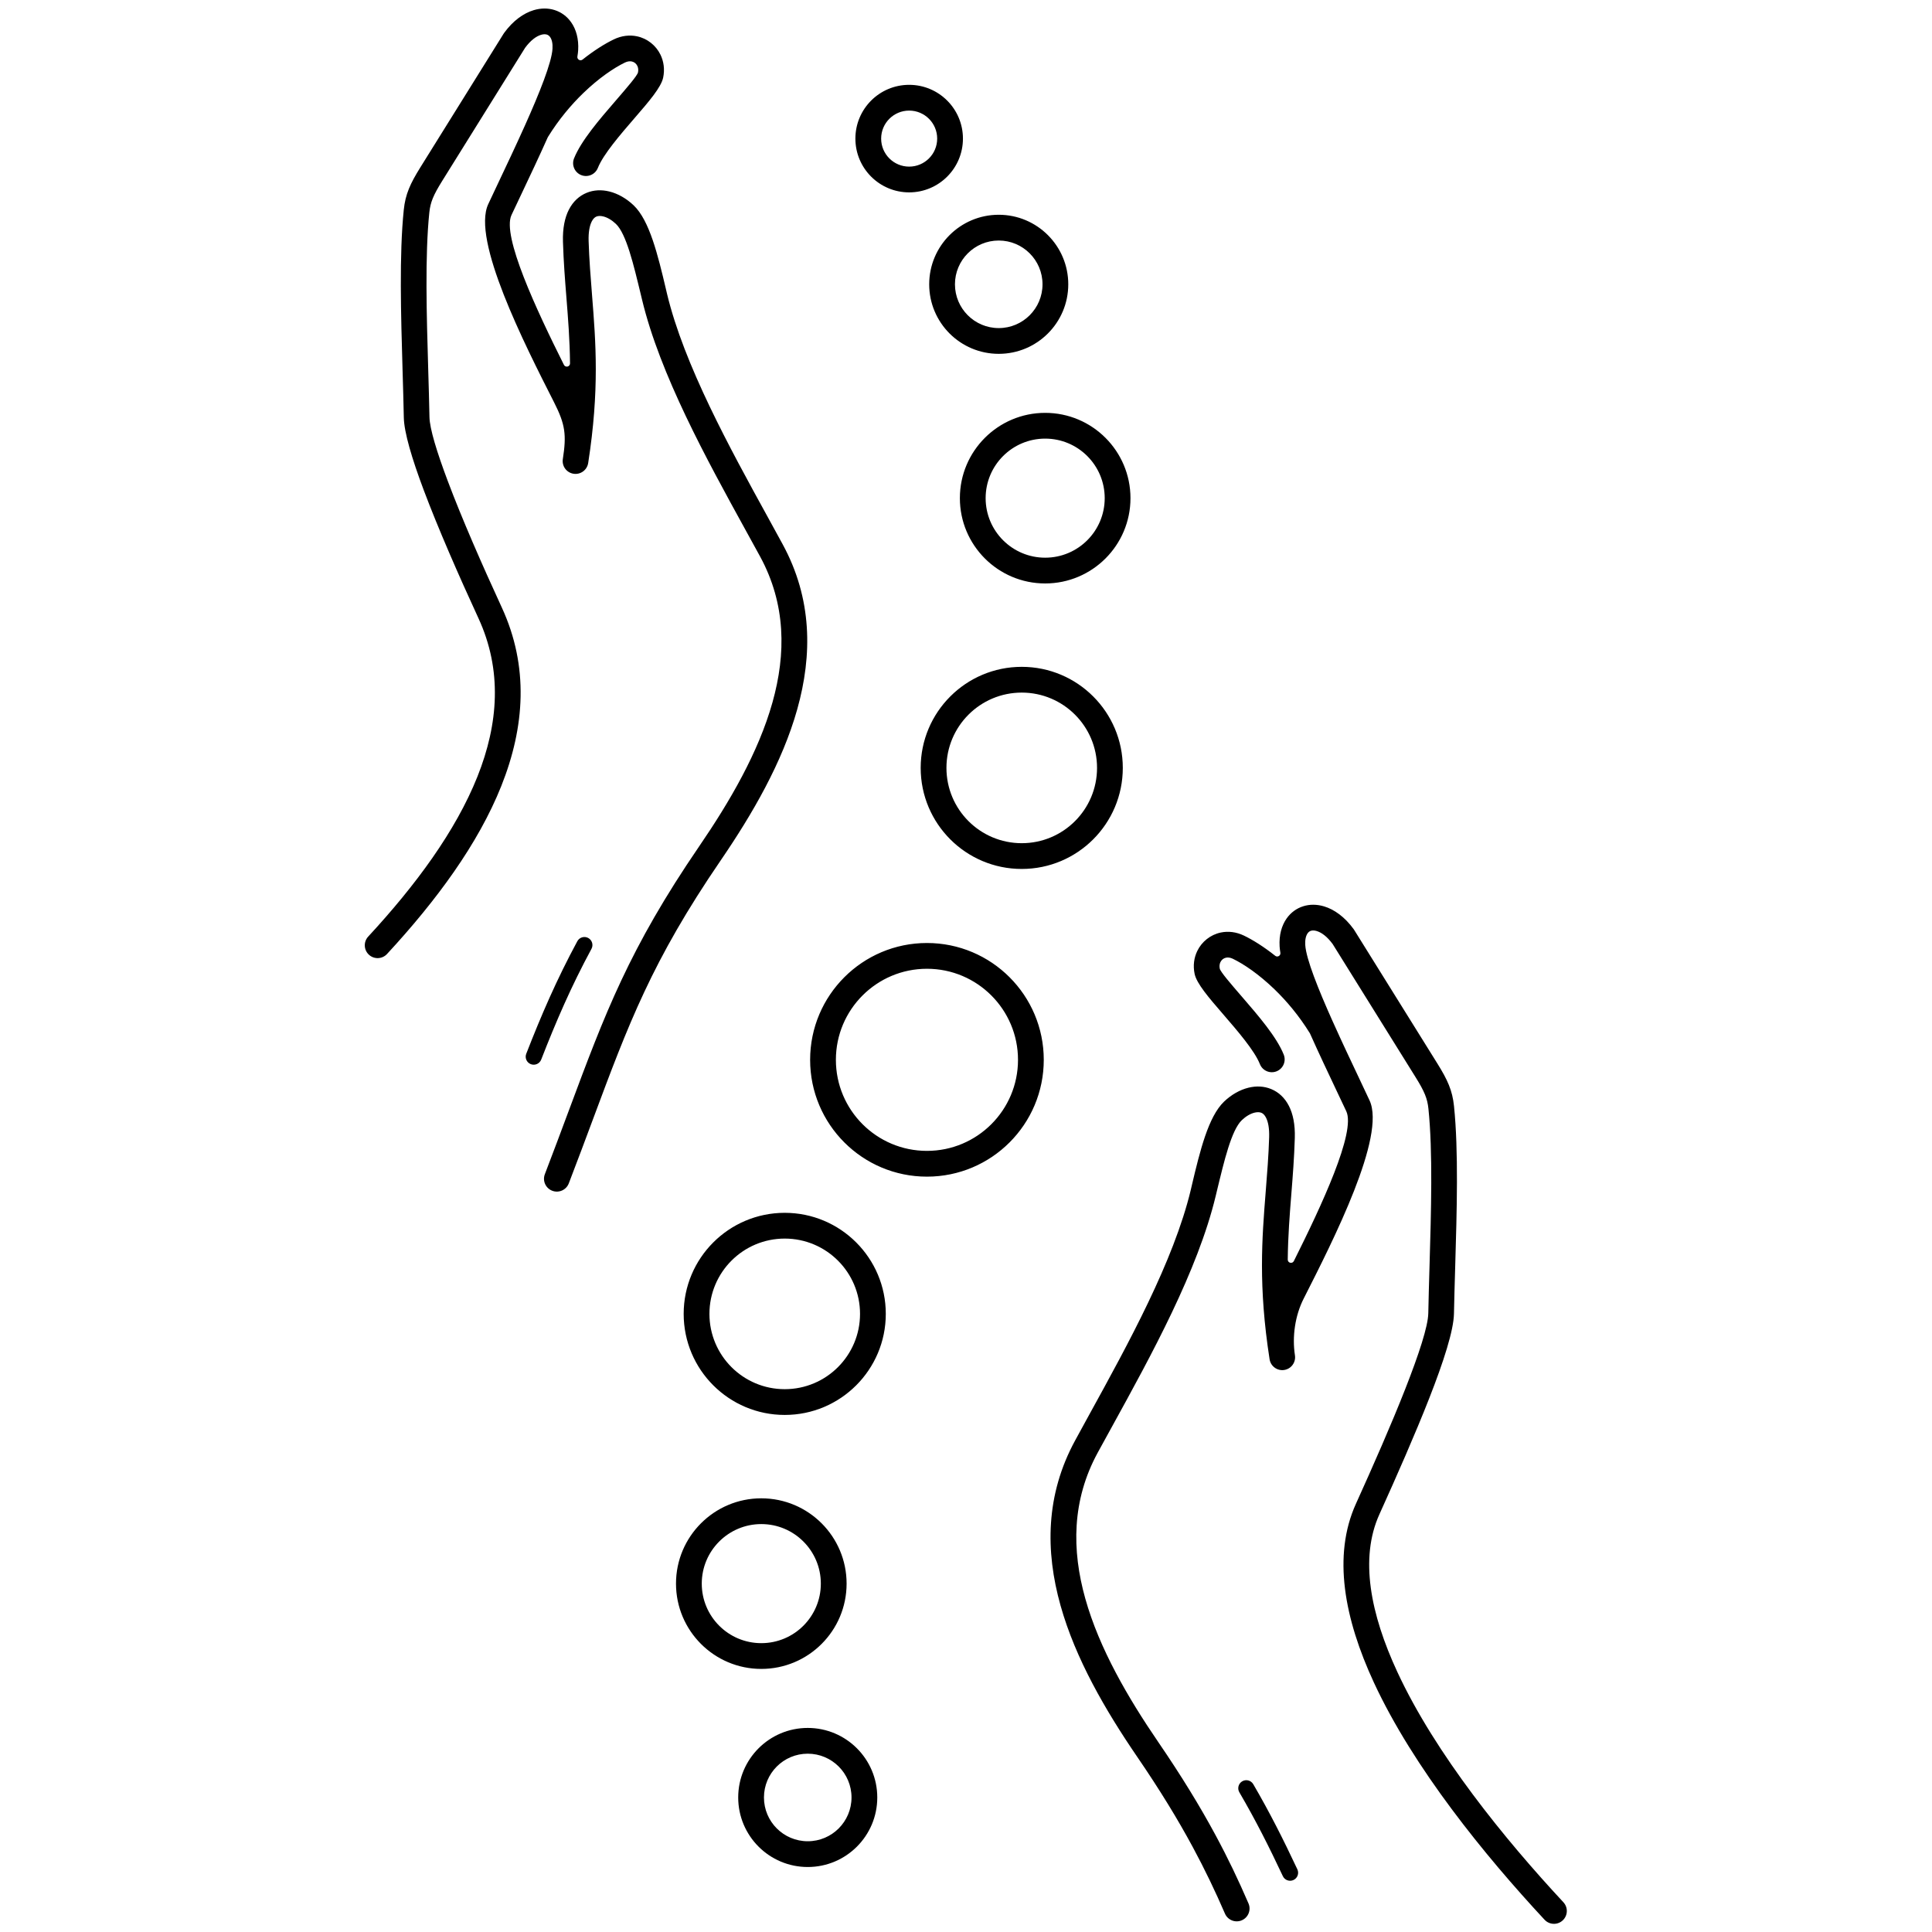
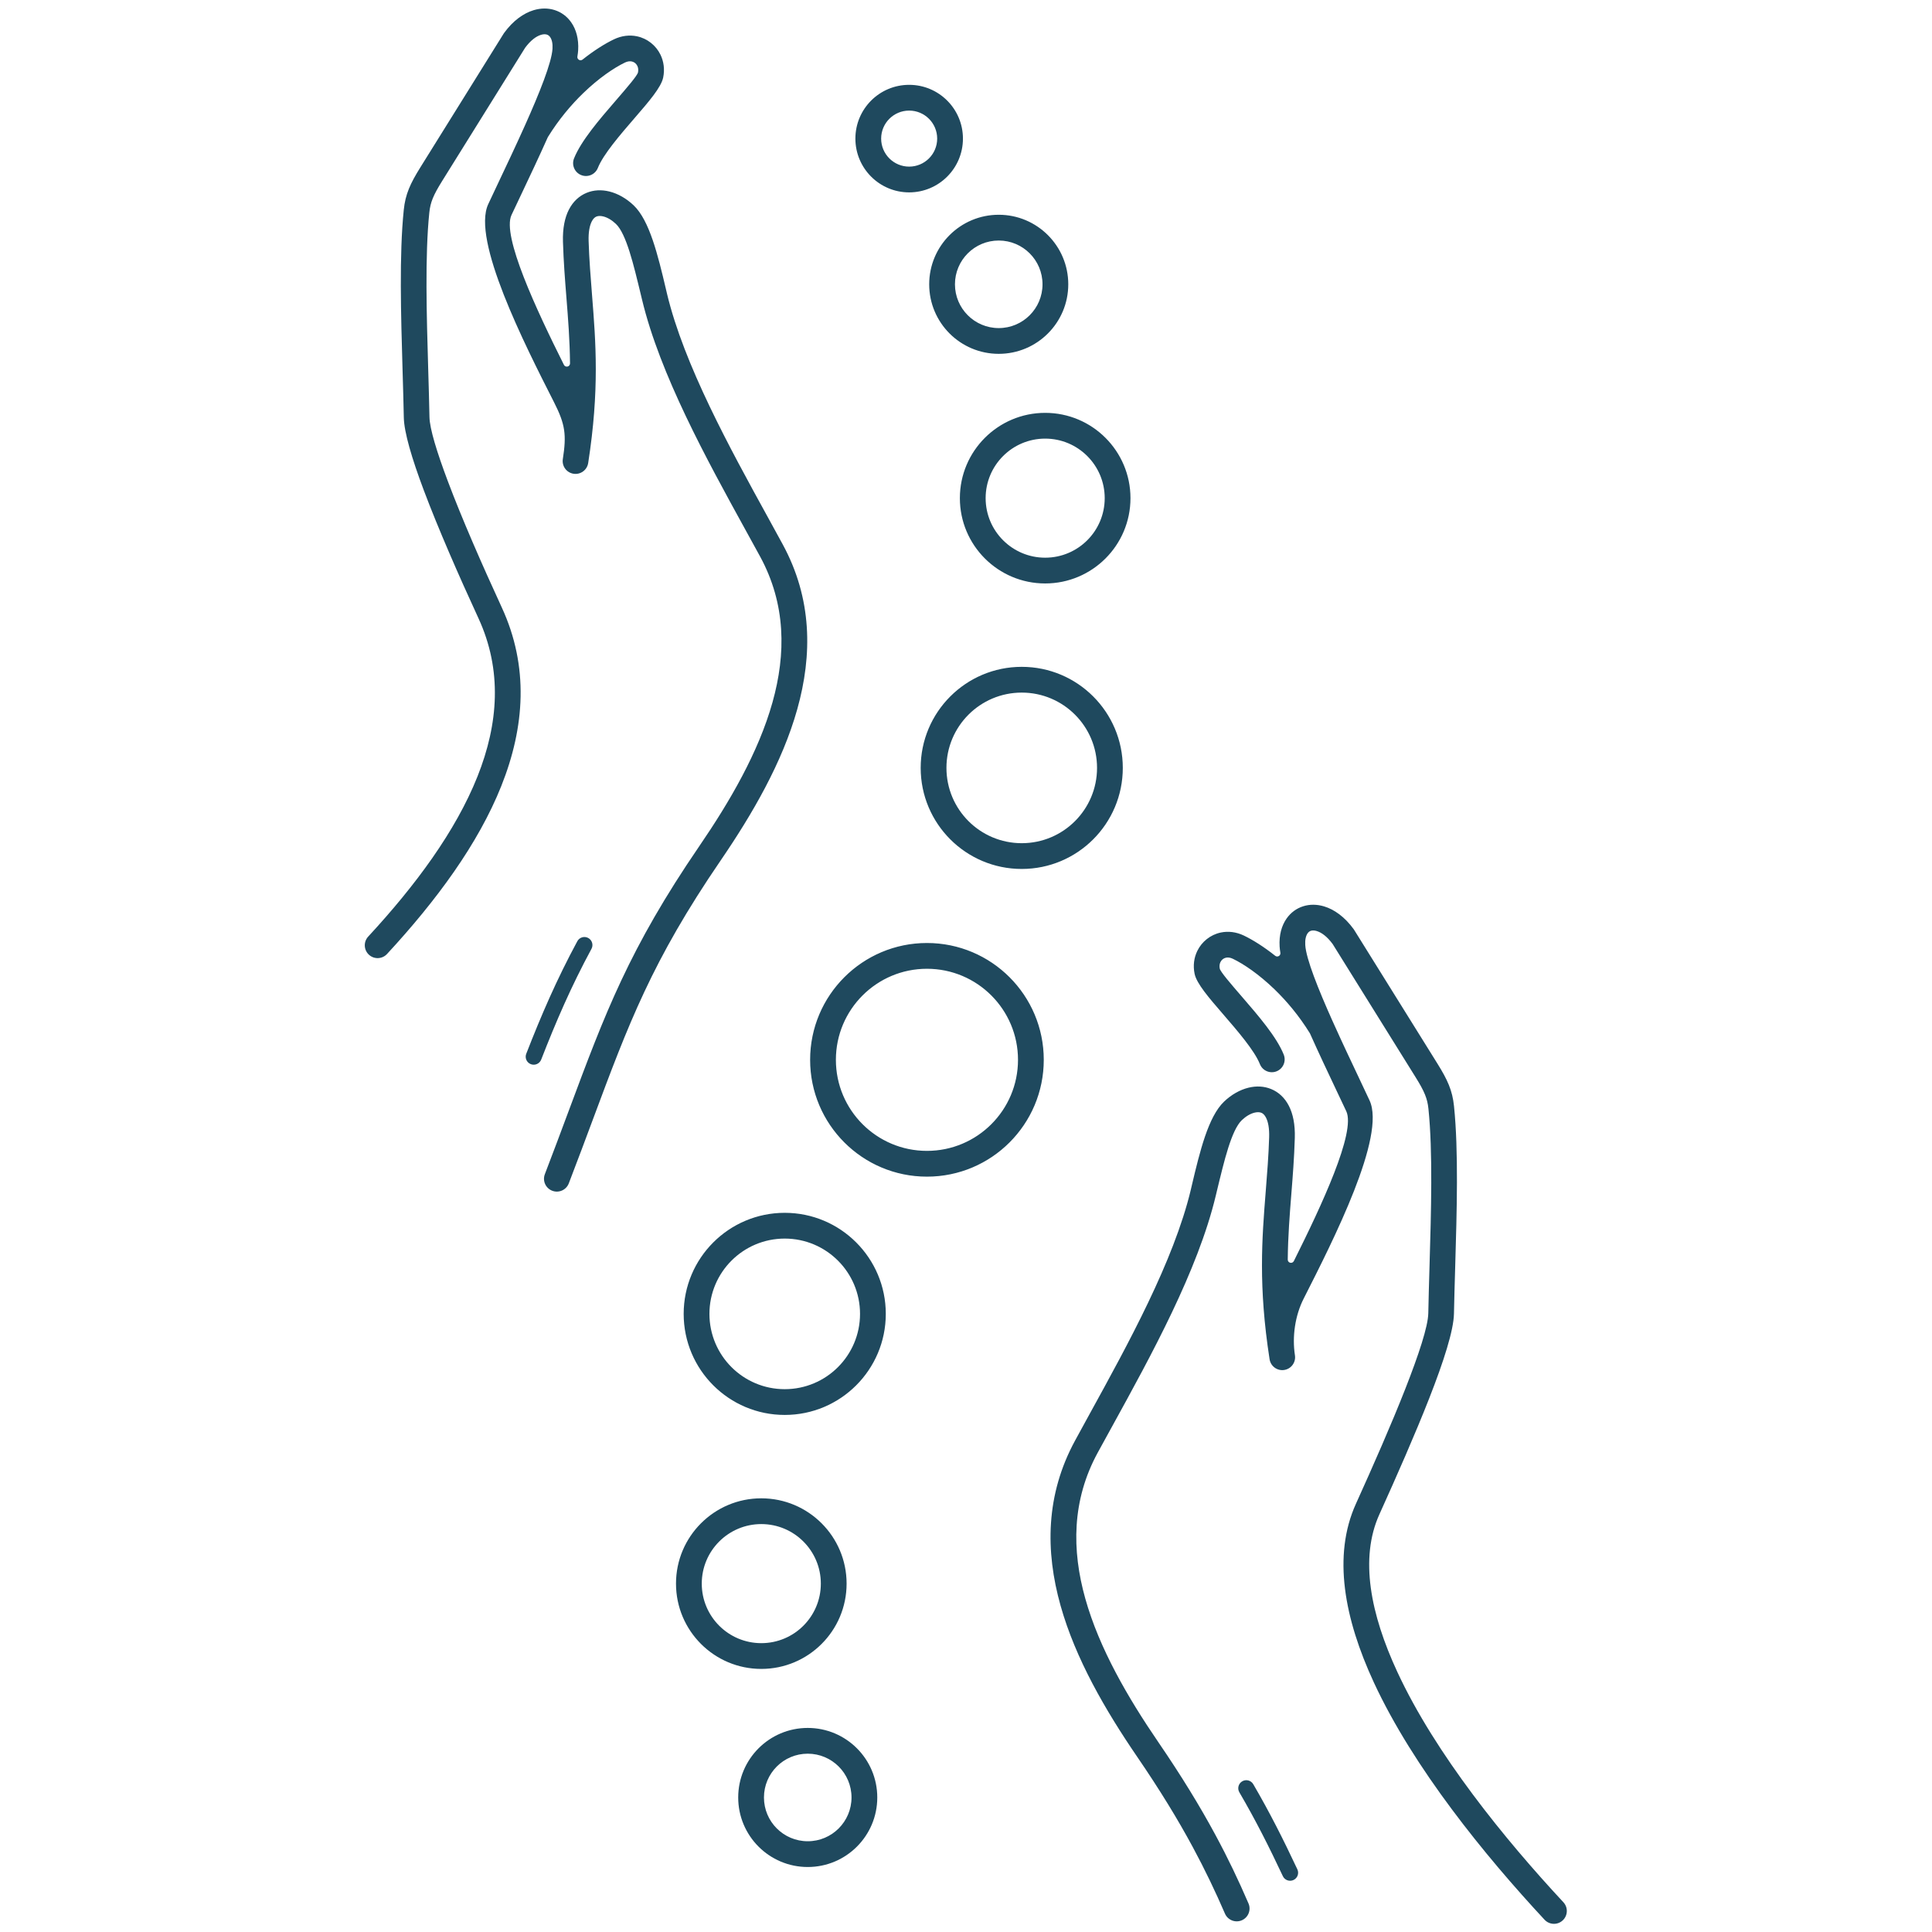
- <svg xmlns="http://www.w3.org/2000/svg" width="1200pt" height="1200pt" version="1.1" viewBox="0 0 1200 1200">
+ <svg xmlns="http://www.w3.org/2000/svg" width="1200pt" height="1200pt" version="1.1" viewBox="0 0 1200 1200" fill="#1F495E">
  <path d="m827.77 634.42c0.121 0.238 0.227 0.477 0.324 0.719 0.012 0.031 0.023 0.059 0.039 0.094 5.394 12.016 11.25 24.379 16.328 35.102 1.719 3.633 3.32 7.008 6.184 13.141 10.352 22.172-22.402 86.668-40.895 123.08-5.367 10.566-7.246 23.609-5.438 35.266 0.672 4.348-2.309 8.422-6.656 9.094s-8.422-2.309-9.094-6.656c-7.07-45.523-4.734-74.883-2.398-104.24 0.891-11.18 1.781-22.355 2.125-33.609 0.172-5.547-0.586-9.547-1.957-12.234-0.812-1.594-1.801-2.566-2.856-3-1.172-0.484-2.652-0.488-4.273-0.09-2.586 0.633-5.34 2.254-7.875 4.664-6.426 6.117-11.016 25.348-15.414 43.781-1.125 4.711-0.719 3.019 0 0l-0.027-0.008-0.754 3.148c-11.156 46.57-40.07 99.129-64.246 143.07-3.938 7.16-7.777 14.137-9.098 16.566-16.086 29.555-16.168 60.441-7.688 90.637 8.719 31.039 26.465 61.52 45.422 89.238 7.211 10.543 13.664 20.484 19.52 30.02 5.852 9.527 11.07 18.586 15.812 27.375 3.926 7.269 7.555 14.402 10.977 21.512 3.289 6.828 6.477 13.867 9.633 21.172 1.742 4.039-0.117 8.727-4.156 10.469s-8.727-0.117-10.469-4.156c-2.871-6.637-5.957-13.43-9.383-20.547-3.289-6.836-6.812-13.758-10.664-20.887-4.633-8.582-9.707-17.395-15.375-26.625-5.668-9.227-11.973-18.934-19.082-29.332-19.77-28.906-38.324-60.859-47.609-93.926-9.523-33.91-9.316-68.805 9.062-102.57 4.516-8.297 6.777-12.41 9.098-16.629 23.738-43.148 52.129-94.758 62.746-139.07l0.75-3.133-0.012-0.004c-0.883 3.664-1.52 6.285-0.02-0.004 4.934-20.668 10.078-42.234 19.977-51.656 4.531-4.316 9.828-7.305 15.125-8.602 4.82-1.184 9.672-0.98 14.086 0.84 4.531 1.867 8.387 5.297 11.043 10.5 2.5 4.902 3.902 11.48 3.644 19.922-0.387 12.578-1.258 23.5-2.125 34.422-1.051 13.199-2.102 26.402-2.258 41.082-0.012 0.941 0.613 1.742 1.531 1.965 0.918 0.223 1.836-0.207 2.258-1.051 17.121-34.234 38.605-80.117 32.574-93.043-0.824-1.77-3.418-7.238-6.184-13.078-5.082-10.727-10.91-23.031-16.344-35.191-0.039-0.086-0.074-0.156-0.125-0.234-6.723-10.867-14.379-19.938-21.902-27.207-9.727-9.398-19.102-15.715-25.887-18.996-1.578-0.762-3.035-0.945-4.258-0.688-0.777 0.164-1.477 0.492-2.051 0.949-0.582 0.461-1.074 1.082-1.43 1.816-0.539 1.117-0.723 2.5-0.406 4.016 0.422 2.019 6.715 9.297 13.949 17.672 9.93 11.492 21.414 24.777 25.793 35.785 1.621 4.09-0.379 8.723-4.469 10.344-4.09 1.621-8.723-0.379-10.344-4.469-3.363-8.449-13.918-20.664-23.043-31.223-8.688-10.055-16.242-18.797-17.512-24.859-1.078-5.141-0.352-10.051 1.656-14.203 1.395-2.883 3.43-5.398 5.93-7.379 2.508-1.984 5.461-3.398 8.676-4.074 4.504-0.941 9.488-0.457 14.445 1.938 5.418 2.621 12.152 6.797 19.348 12.508 0.664 0.527 1.535 0.586 2.266 0.152 0.727-0.434 1.094-1.227 0.949-2.062-0.242-1.398-0.402-2.691-0.473-3.863-0.426-7.082 1.258-12.988 4.34-17.375 2.621-3.731 6.195-6.324 10.363-7.625 3.984-1.246 8.406-1.262 12.914 0.09 6.273 1.879 12.809 6.477 18.41 14.195 0.145 0.199 0.277 0.402 0.398 0.609 0.008 0.012 0.012 0.023 0.02 0.035l51.609 82.867c3.168 5.09 5.43 9.168 7.059 13.188 1.727 4.258 2.703 8.316 3.203 13.156 2.863 27.723 1.758 65.246 0.746 99.664-0.301 10.266-0.598 20.254-0.77 29.266-0.199 10.398-6.41 29.734-15.367 52.57-8.73 22.25-20.098 48.09-30.957 72.07-12.398 27.379-5.481 62.016 11.121 97.824 23.711 51.148 67 104.22 103.16 143.09 3.004 3.227 2.82 8.277-0.406 11.281-3.227 3.004-8.277 2.82-11.281-0.406-37.02-39.797-81.406-94.285-105.98-147.28-18.414-39.727-25.781-78.828-11.184-111.07 10.781-23.812 22.055-49.422 30.645-71.32 8.363-21.312 14.148-38.824 14.305-47.008 0.184-9.551 0.473-19.367 0.77-29.453 0.996-33.875 2.086-70.809-0.684-97.602-0.332-3.227-0.984-5.938-2.137-8.781-1.25-3.082-3.125-6.438-5.809-10.75l-51.5-82.695c-0.031-0.047-0.055-0.086-0.09-0.129-3.332-4.516-6.781-7.086-9.852-8.008-1.398-0.418-2.625-0.457-3.602-0.152-0.793 0.246-1.504 0.777-2.051 1.562-1.086 1.547-1.66 3.984-1.465 7.25 0.52 8.621 8.078 27.453 17 47.387 0.016 0.031 0.027 0.059 0.043 0.09zm-491.62 23.703c-0.992 2.566-3.879 3.844-6.445 2.852-2.566-0.992-3.844-3.879-2.852-6.445 4.699-12.055 9.414-23.562 14.559-35.035 5.184-11.551 10.773-23.016 17.176-34.879 1.305-2.426 4.332-3.336 6.758-2.031 2.426 1.305 3.336 4.332 2.031 6.758-6.344 11.75-11.828 22.984-16.863 34.215-5.074 11.312-9.727 22.668-14.363 34.566zm469.67 502.96c1.164 2.492 0.09 5.457-2.402 6.621s-5.457 0.09-6.621-2.402c-4.199-8.941-8.426-17.641-12.926-26.383-4.371-8.492-8.988-16.969-14.086-25.688-1.391-2.383-0.586-5.445 1.797-6.836 2.383-1.391 5.445-0.586 6.836 1.797 5.055 8.652 9.766 17.305 14.32 26.156 4.426 8.602 8.727 17.457 13.082 26.734zm-480.02-1082.6c0.094-0.242 0.203-0.484 0.324-0.719 0.016-0.031 0.027-0.059 0.043-0.09 8.922-19.934 16.484-38.766 17-47.387 0.195-3.266-0.375-5.703-1.465-7.25-0.551-0.785-1.258-1.316-2.051-1.562-0.977-0.305-2.207-0.266-3.602 0.152-3.07 0.922-6.516 3.492-9.852 8.008-0.031 0.043-0.059 0.082-0.09 0.129l-51.5 82.695c-2.684 4.312-4.559 7.664-5.809 10.75-1.152 2.844-1.805 5.555-2.137 8.781-2.766 26.793-1.68 63.727-0.684 97.602 0.297 10.086 0.586 19.902 0.77 29.453 0.137 7.195 4.598 21.711 11.359 39.703 8.785 23.387 21.375 52.133 33.562 78.562 16.891 36.629 14.379 74.082-0.316 110.93-14.32 35.902-40.277 71.121-70.969 104.31-2.984 3.227-8.023 3.422-11.25 0.438-3.227-2.984-3.422-8.023-0.438-11.25 29.488-31.887 54.336-65.504 67.848-99.375 13.133-32.926 15.473-66.176 0.629-98.367-12.301-26.68-25.039-55.777-34-79.625-7.332-19.516-12.18-35.824-12.359-45.078-0.172-9.016-0.469-19.004-0.77-29.266-1.012-34.418-2.117-71.941 0.746-99.664 0.5-4.84 1.473-8.898 3.203-13.156 1.629-4.019 3.891-8.098 7.059-13.188l51.609-82.867c0.008-0.012 0.012-0.023 0.02-0.035 0.121-0.207 0.258-0.41 0.398-0.609 5.606-7.719 12.141-12.316 18.41-14.195 4.508-1.352 8.93-1.336 12.914-0.09 4.168 1.301 7.742 3.894 10.363 7.625 3.082 4.387 4.766 10.293 4.34 17.375-0.07 1.172-0.23 2.465-0.473 3.863-0.145 0.832 0.223 1.629 0.949 2.062 0.727 0.434 1.602 0.371 2.266-0.152 7.199-5.715 13.93-9.891 19.348-12.508 4.957-2.394 9.941-2.883 14.445-1.938 3.219 0.672 6.168 2.09 8.676 4.074 2.5 1.98 4.535 4.496 5.93 7.379 2.008 4.152 2.731 9.062 1.656 14.203-1.27 6.062-8.824 14.805-17.512 24.859-9.129 10.562-19.68 22.777-23.043 31.223-1.621 4.09-6.254 6.09-10.344 4.469-4.09-1.621-6.09-6.254-4.469-10.344 4.383-11.008 15.863-24.297 25.793-35.785 7.234-8.375 13.527-15.652 13.949-17.672 0.316-1.516 0.137-2.898-0.406-4.016-0.355-0.734-0.844-1.355-1.43-1.816-0.578-0.457-1.273-0.785-2.051-0.949-1.223-0.258-2.68-0.074-4.258 0.688-6.785 3.281-16.164 9.594-25.887 18.996-7.523 7.269-15.18 16.34-21.902 27.207-0.051 0.078-0.086 0.152-0.125 0.234-5.434 12.156-11.262 24.461-16.344 35.191-2.766 5.84-5.356 11.309-6.184 13.078-6.035 12.926 15.449 58.809 32.574 93.043 0.422 0.844 1.344 1.27 2.258 1.051 0.918-0.223 1.539-1.023 1.531-1.965-0.156-14.68-1.207-27.879-2.258-41.082-0.871-10.922-1.738-21.844-2.125-34.422-0.258-8.441 1.145-15.02 3.644-19.922 2.656-5.203 6.512-8.633 11.043-10.5 4.414-1.82 9.266-2.023 14.086-0.84 5.297 1.297 10.59 4.289 15.125 8.602 9.898 9.422 15.043 30.988 19.977 51.656 1.5 6.285 0.867 3.672-0.02 0.004l-0.012 0.004 0.75 3.133c10.617 44.316 39.008 95.926 62.746 139.07 2.32 4.219 4.582 8.332 9.098 16.629 18.379 33.77 18.586 68.664 9.062 102.57-9.285 33.066-27.844 65.02-47.609 93.926-42.602 62.289-57.238 101.57-79.258 160.67-4.465 11.988-9.242 24.805-15.012 39.812-1.57 4.109-6.172 6.164-10.281 4.594-4.109-1.57-6.164-6.172-4.594-10.281 5.262-13.688 10.27-27.121 14.949-39.688 22.453-60.262 37.375-100.32 81.008-164.11 18.957-27.719 36.707-58.199 45.422-89.238 8.48-30.195 8.395-61.082-7.688-90.637-1.324-2.43-5.16-9.406-9.098-16.566-24.176-43.945-53.086-96.504-64.246-143.07l-0.754-3.148-0.027 0.008c0.719 3.019 1.121 4.711 0 0-4.398-18.434-8.988-37.664-15.414-43.781-2.531-2.41-5.289-4.031-7.875-4.664-1.621-0.398-3.106-0.391-4.273 0.09-1.055 0.434-2.043 1.406-2.856 3-1.371 2.684-2.125 6.684-1.957 12.234 0.348 11.254 1.238 22.43 2.125 33.609 2.336 29.355 4.672 58.715-2.398 104.24-0.672 4.348-4.746 7.328-9.094 6.656s-7.328-4.746-6.656-9.094c2.356-15.172 1.516-21.574-5.438-35.266-18.492-36.414-51.242-100.91-40.895-123.08 2.863-6.133 4.461-9.508 6.184-13.141 5.078-10.727 10.934-23.09 16.328-35.102 0.016-0.031 0.027-0.059 0.039-0.094zm72.207 104.39c-3.602-15.027-1.309-5.387-0.027 0.008zm15.516-3.676c-1.238-5.133-2.965-12.316-0.012 0.004zm162.22 406.52c20.035 0 38.176 8.121 51.305 21.254 13.129 13.129 21.254 31.27 21.254 51.305s-8.121 38.176-21.254 51.305c-13.129 13.129-31.27 21.254-51.305 21.254s-38.176-8.121-51.305-21.254c-13.129-13.129-21.254-31.27-21.254-51.305s8.121-38.176 21.254-51.305c13.129-13.129 31.27-21.254 51.305-21.254zm39.992 32.566c-10.234-10.234-24.375-16.566-39.992-16.566-15.617 0-29.758 6.332-39.992 16.566s-16.566 24.375-16.566 39.992c0 15.617 6.332 29.758 16.566 39.992s24.375 16.566 39.992 16.566c15.617 0 29.758-6.332 39.992-16.566s16.566-24.375 16.566-39.992c0-15.617-6.332-29.758-16.566-39.992zm18.887-204.1c17.332 0 33.023 7.027 44.383 18.387s18.387 27.051 18.387 44.383c0 17.332-7.027 33.023-18.387 44.383s-27.051 18.387-44.383 18.387c-17.332 0-33.023-7.027-44.383-18.387s-18.387-27.051-18.387-44.383c0-17.332 7.027-33.023 18.387-44.383s27.051-18.387 44.383-18.387zm33.07 29.699c-8.465-8.465-20.156-13.699-33.07-13.699-12.914 0-24.609 5.234-33.07 13.699-8.465 8.465-13.699 20.156-13.699 33.07 0 12.914 5.234 24.609 13.699 33.07 8.465 8.465 20.156 13.699 33.07 13.699 12.914 0 24.609-5.234 33.07-13.699 8.465-8.465 13.699-20.156 13.699-33.07 0-12.914-5.234-24.609-13.699-33.07zm-18.516-187.45c14.629 0 27.875 5.93 37.461 15.52 9.586 9.586 15.52 22.832 15.52 37.461 0 14.629-5.93 27.875-15.52 37.461-9.586 9.586-22.832 15.52-37.461 15.52s-27.875-5.93-37.461-15.52c-9.586-9.586-15.52-22.832-15.52-37.461 0-14.629 5.93-27.875 15.52-37.461 9.586-9.586 22.832-15.52 37.461-15.52zm26.148 26.832c-6.691-6.691-15.938-10.832-26.148-10.832s-19.457 4.141-26.148 10.832c-6.691 6.691-10.832 15.938-10.832 26.148 0 10.211 4.141 19.457 10.832 26.148 6.691 6.691 15.938 10.832 26.148 10.832s19.457-4.141 26.148-10.832c6.691-6.691 10.832-15.938 10.832-26.148 0-10.211-4.141-19.457-10.832-26.148zm-54.992-149.87c11.926 0 22.723 4.836 30.539 12.652 7.816 7.816 12.652 18.613 12.652 30.539 0 11.926-4.836 22.723-12.652 30.539-7.816 7.816-18.613 12.652-30.539 12.652s-22.723-4.836-30.539-12.652c-7.816-7.816-12.652-18.613-12.652-30.539 0-11.926 4.836-22.723 12.652-30.539 7.816-7.816 18.613-12.652 30.539-12.652zm19.227 23.965c-4.918-4.918-11.719-7.965-19.227-7.965s-14.309 3.043-19.227 7.965c-4.918 4.918-7.965 11.719-7.965 19.227 0 7.508 3.043 14.309 7.965 19.227 4.918 4.918 11.719 7.965 19.227 7.965s14.309-3.043 19.227-7.965c4.918-4.918 7.965-11.719 7.965-19.227 0-7.508-3.043-14.309-7.965-19.227zm-74.863-104.67c9.223 0 17.57 3.738 23.617 9.781 6.043 6.043 9.785 14.395 9.785 23.617 0 9.223-3.738 17.574-9.785 23.617-6.043 6.043-14.395 9.785-23.617 9.785-9.223 0-17.57-3.738-23.617-9.785-6.043-6.043-9.781-14.395-9.781-23.617 0-9.223 3.738-17.57 9.781-23.617 6.043-6.043 14.395-9.781 23.617-9.781zm12.305 21.094c-3.148-3.148-7.5-5.094-12.305-5.094-4.805 0-9.156 1.949-12.305 5.094-3.148 3.148-5.094 7.5-5.094 12.305 0 4.805 1.949 9.156 5.094 12.305 3.148 3.148 7.5 5.098 12.305 5.098 4.805 0 9.156-1.949 12.305-5.098 3.148-3.148 5.098-7.5 5.098-12.305 0-4.805-1.949-9.156-5.098-12.305zm-89.59 805.06c-17.332 0-33.023-7.027-44.383-18.387-11.359-11.359-18.387-27.051-18.387-44.383 0-17.332 7.027-33.023 18.387-44.383 11.359-11.359 27.051-18.387 44.383-18.387s33.023 7.027 44.383 18.387c11.359 11.359 18.387 27.051 18.387 44.383 0 17.332-7.027 33.023-18.387 44.383-11.359 11.359-27.051 18.387-44.383 18.387zm-33.07-29.699c8.465 8.465 20.156 13.699 33.07 13.699s24.609-5.234 33.07-13.699c8.465-8.465 13.699-20.156 13.699-33.07 0-12.914-5.234-24.609-13.699-33.07-8.465-8.465-20.156-13.699-33.07-13.699s-24.609 5.234-33.07 13.699c-8.465 8.465-13.699 20.156-13.699 33.07 0 12.914 5.234 24.609 13.699 33.07zm18.516 187.45c-14.629 0-27.875-5.93-37.461-15.52-9.586-9.586-15.52-22.832-15.52-37.461s5.93-27.875 15.52-37.461c9.586-9.586 22.832-15.52 37.461-15.52 14.629 0 27.875 5.93 37.461 15.52 9.586 9.586 15.52 22.832 15.52 37.461s-5.93 27.875-15.52 37.461c-9.586 9.586-22.832 15.52-37.461 15.52zm-26.148-26.832c6.691 6.691 15.938 10.832 26.148 10.832 10.211 0 19.457-4.141 26.148-10.832 6.691-6.691 10.832-15.938 10.832-26.148s-4.141-19.457-10.832-26.148c-6.691-6.691-15.938-10.832-26.148-10.832-10.211 0-19.457 4.141-26.148 10.832-6.691 6.691-10.832 15.938-10.832 26.148s4.141 19.457 10.832 26.148zm54.992 149.87c-11.926 0-22.723-4.836-30.539-12.652-7.816-7.816-12.652-18.613-12.652-30.539s4.836-22.723 12.652-30.539 18.613-12.652 30.539-12.652c11.926 0 22.723 4.836 30.539 12.652s12.652 18.613 12.652 30.539-4.836 22.723-12.652 30.539c-7.816 7.816-18.613 12.652-30.539 12.652zm-19.227-23.965c4.918 4.918 11.719 7.965 19.227 7.965 7.508 0 14.309-3.043 19.227-7.965 4.918-4.918 7.965-11.719 7.965-19.227 0-7.508-3.043-14.309-7.965-19.227-4.918-4.918-11.719-7.965-19.227-7.965-7.508 0-14.309 3.043-19.227 7.965-4.918 4.918-7.965 11.719-7.965 19.227 0 7.508 3.043 14.309 7.965 19.227zm257.9-399.82c2.949-12.316 1.223-5.133-0.012-0.004zm15.531 3.68c1.285-5.394 3.574-15.027-0.027-0.008z" />
</svg>
